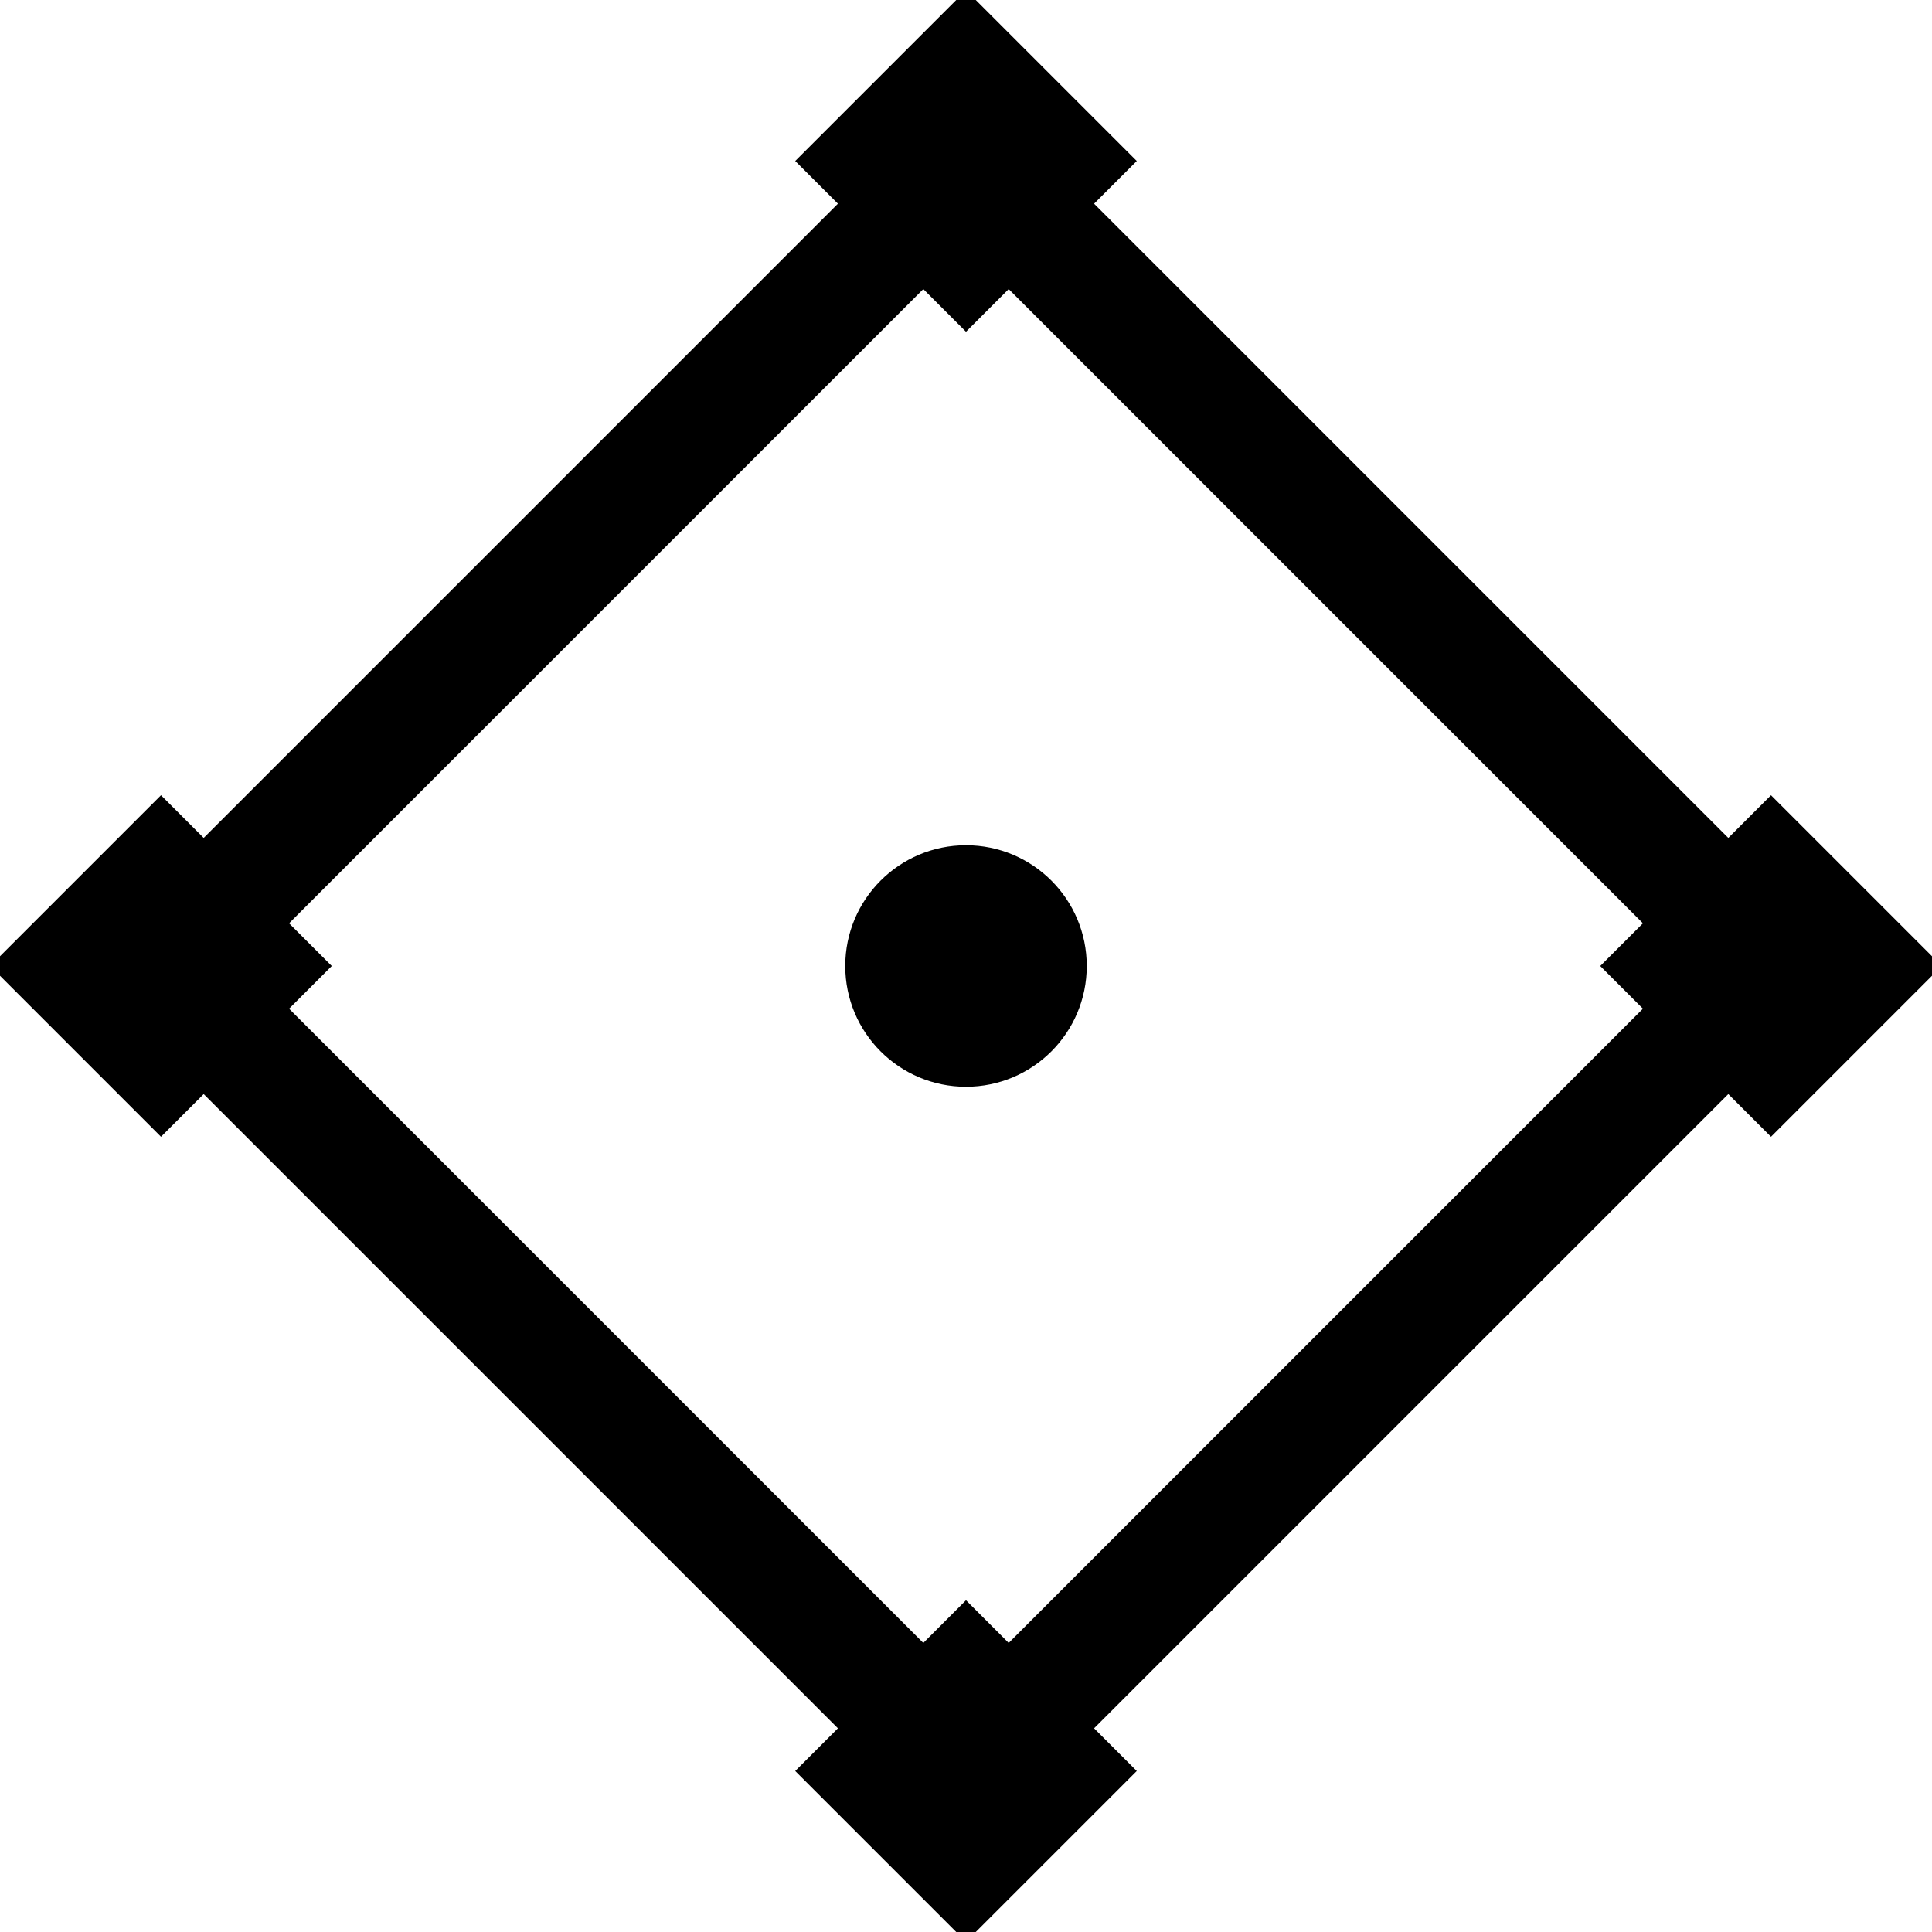
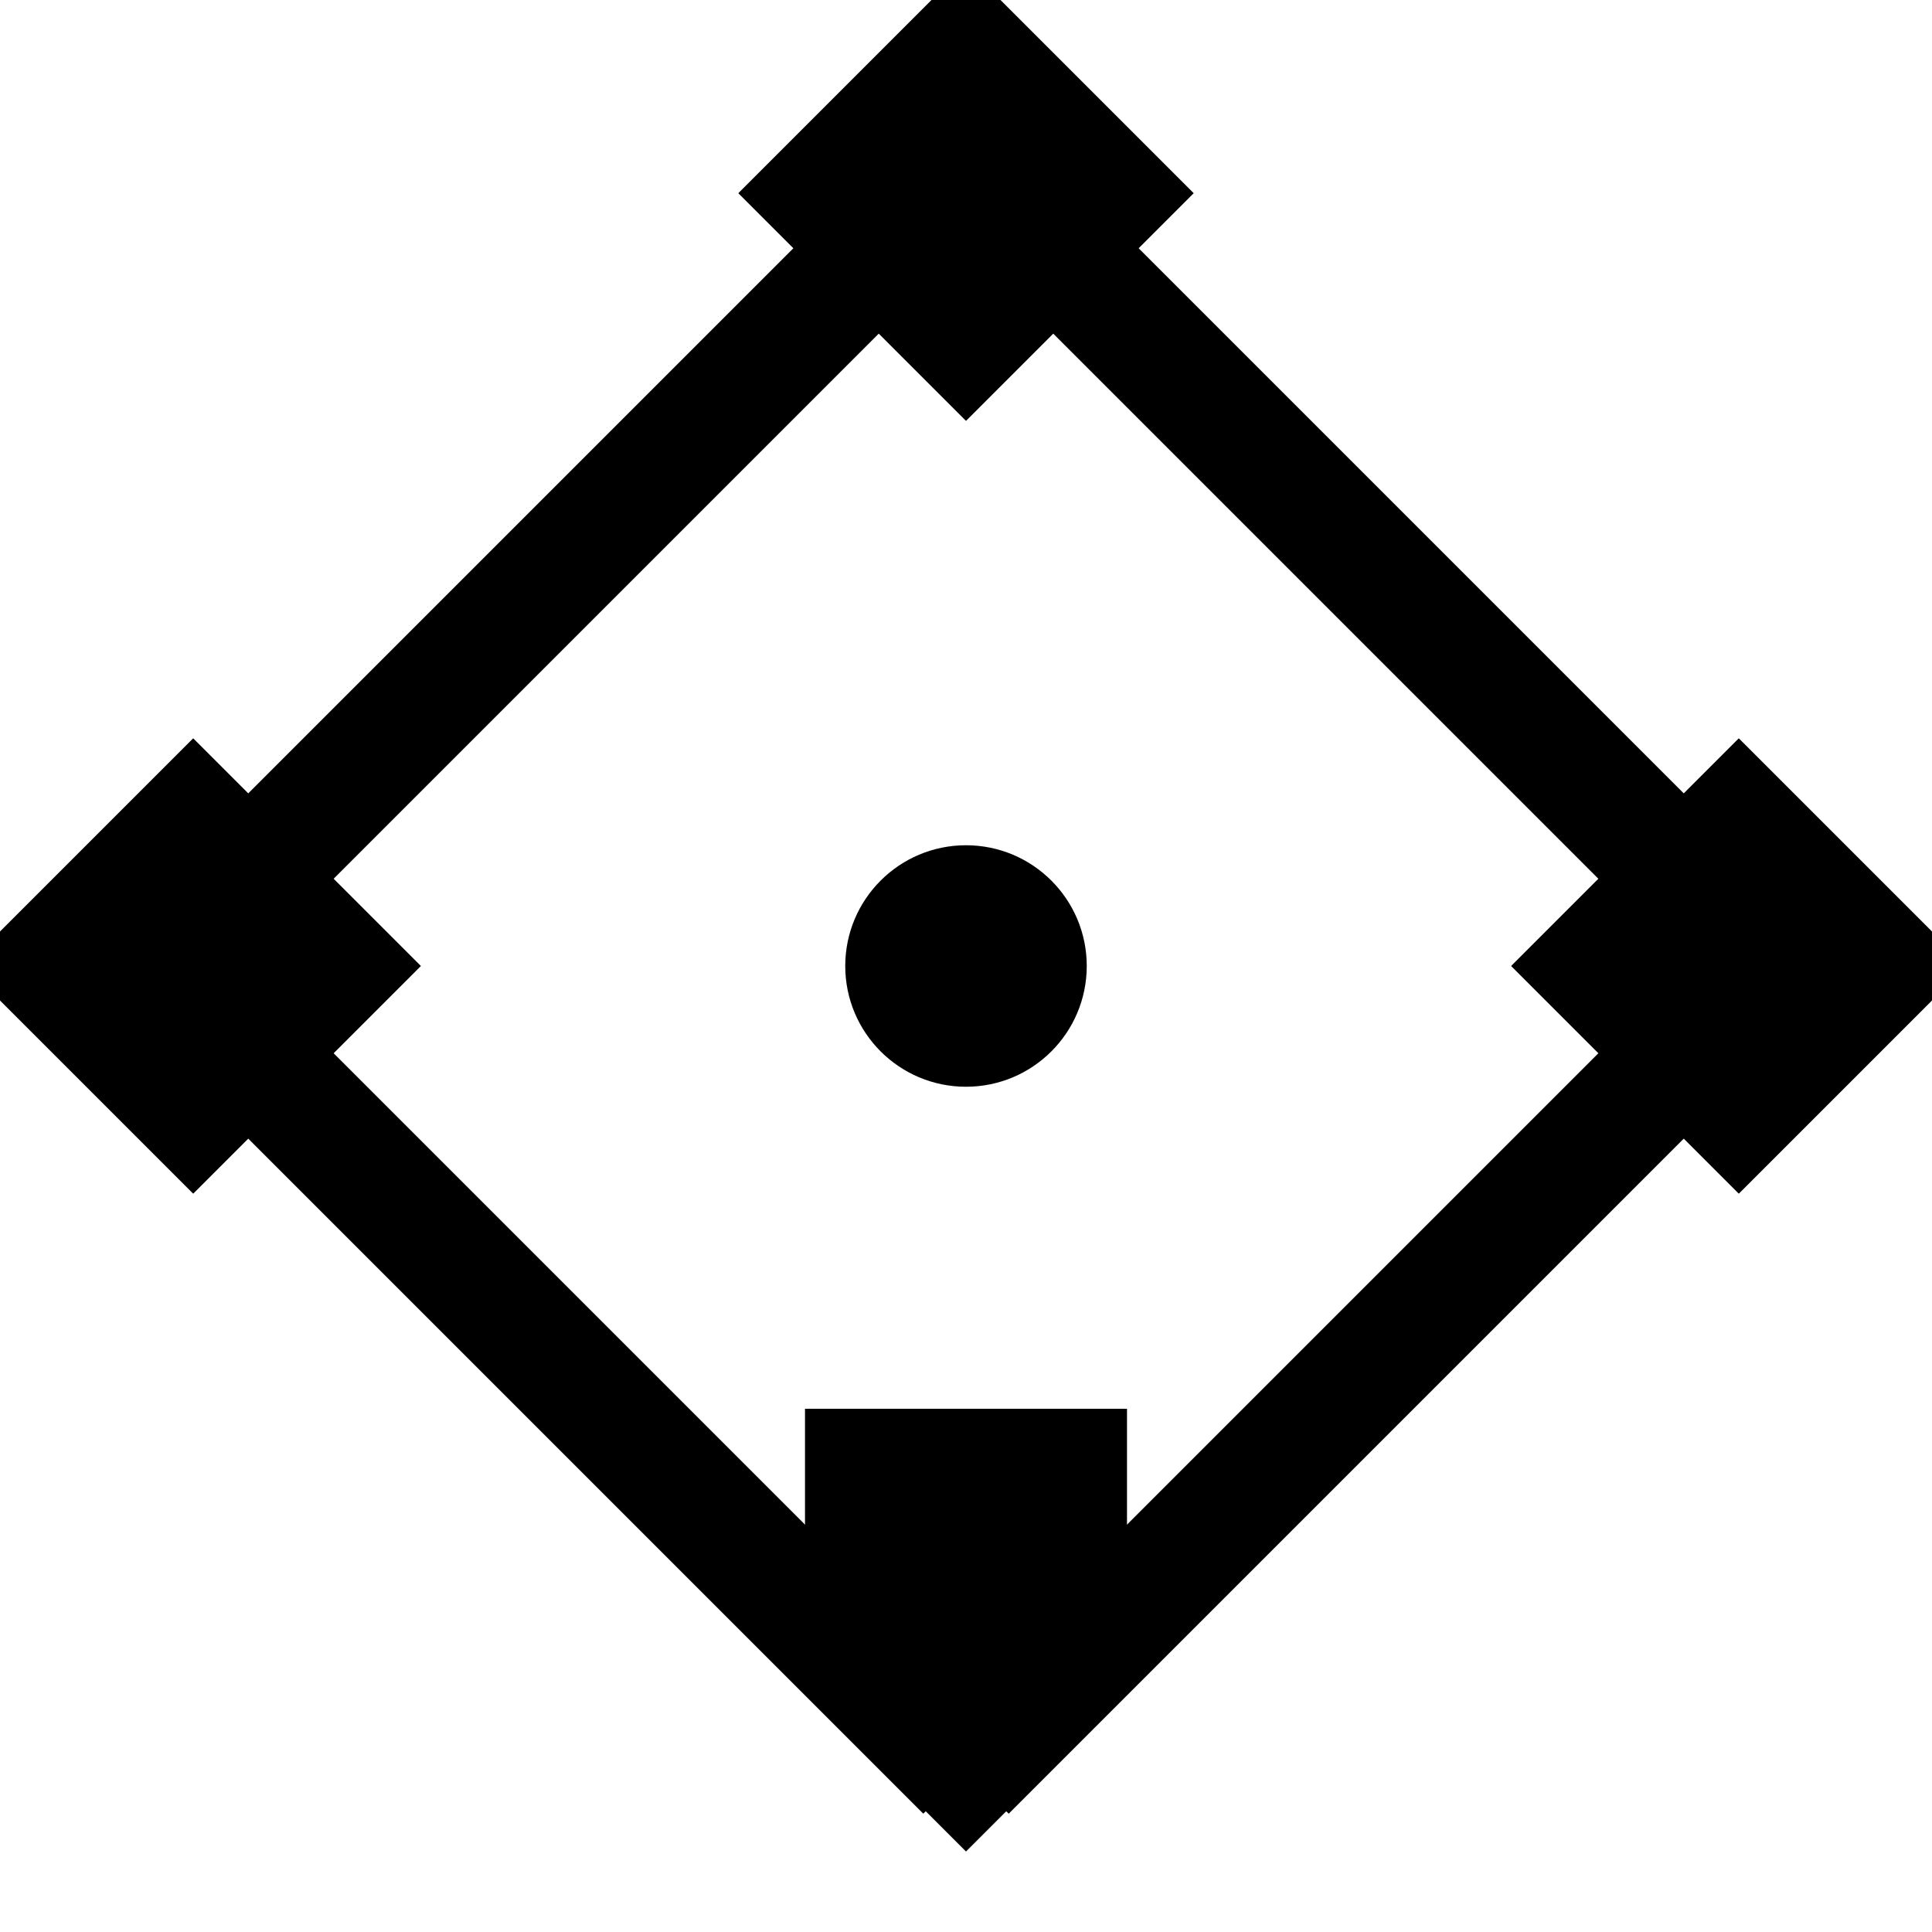
<svg xmlns="http://www.w3.org/2000/svg" viewBox="0 0 24 24" fill="currentColor" stroke="currentColor" stroke-width="1.5" stroke-linejoin="round">
  <line x1="12" y1="2" x2="22" y2="12" fill="none" />
  <line x1="22" y1="12" x2="12" y2="22" fill="none" />
  <line x1="12" y1="22" x2="2" y2="12" fill="none" />
  <line x1="2" y1="12" x2="12" y2="2" fill="none" />
-   <rect x="10.5" y="0.5" width="3" height="3" transform="rotate(45 12 2)" fill="currentColor" stroke="none" />
-   <rect x="20.5" y="10.5" width="3" height="3" transform="rotate(45 22 12)" fill="currentColor" stroke="none" />
-   <rect x="10.5" y="20.5" width="3" height="3" transform="rotate(45 12 22)" fill="currentColor" stroke="none" />
-   <rect x="0.5" y="10.5" width="3" height="3" transform="rotate(45 2 12)" fill="currentColor" stroke="none" />
+   <rect x="10" y="0.4" width="4" height="4" transform="rotate(45 12 2.4)" fill="currentColor" stroke="none" />
+   <rect x="19.6" y="10" width="4" height="4" transform="rotate(45 21.6 12)" fill="currentColor" stroke="none" />
+   <polygon points="10,17.5 14,17.5 14,21 12,23 10,21" fill="currentColor" stroke="none" />
+   <rect x="0.4" y="10" width="4" height="4" transform="rotate(45 2.4 12)" fill="currentColor" stroke="none" />
  <circle cx="12" cy="12" r="1.5" fill="currentColor" stroke="none" />
</svg>
